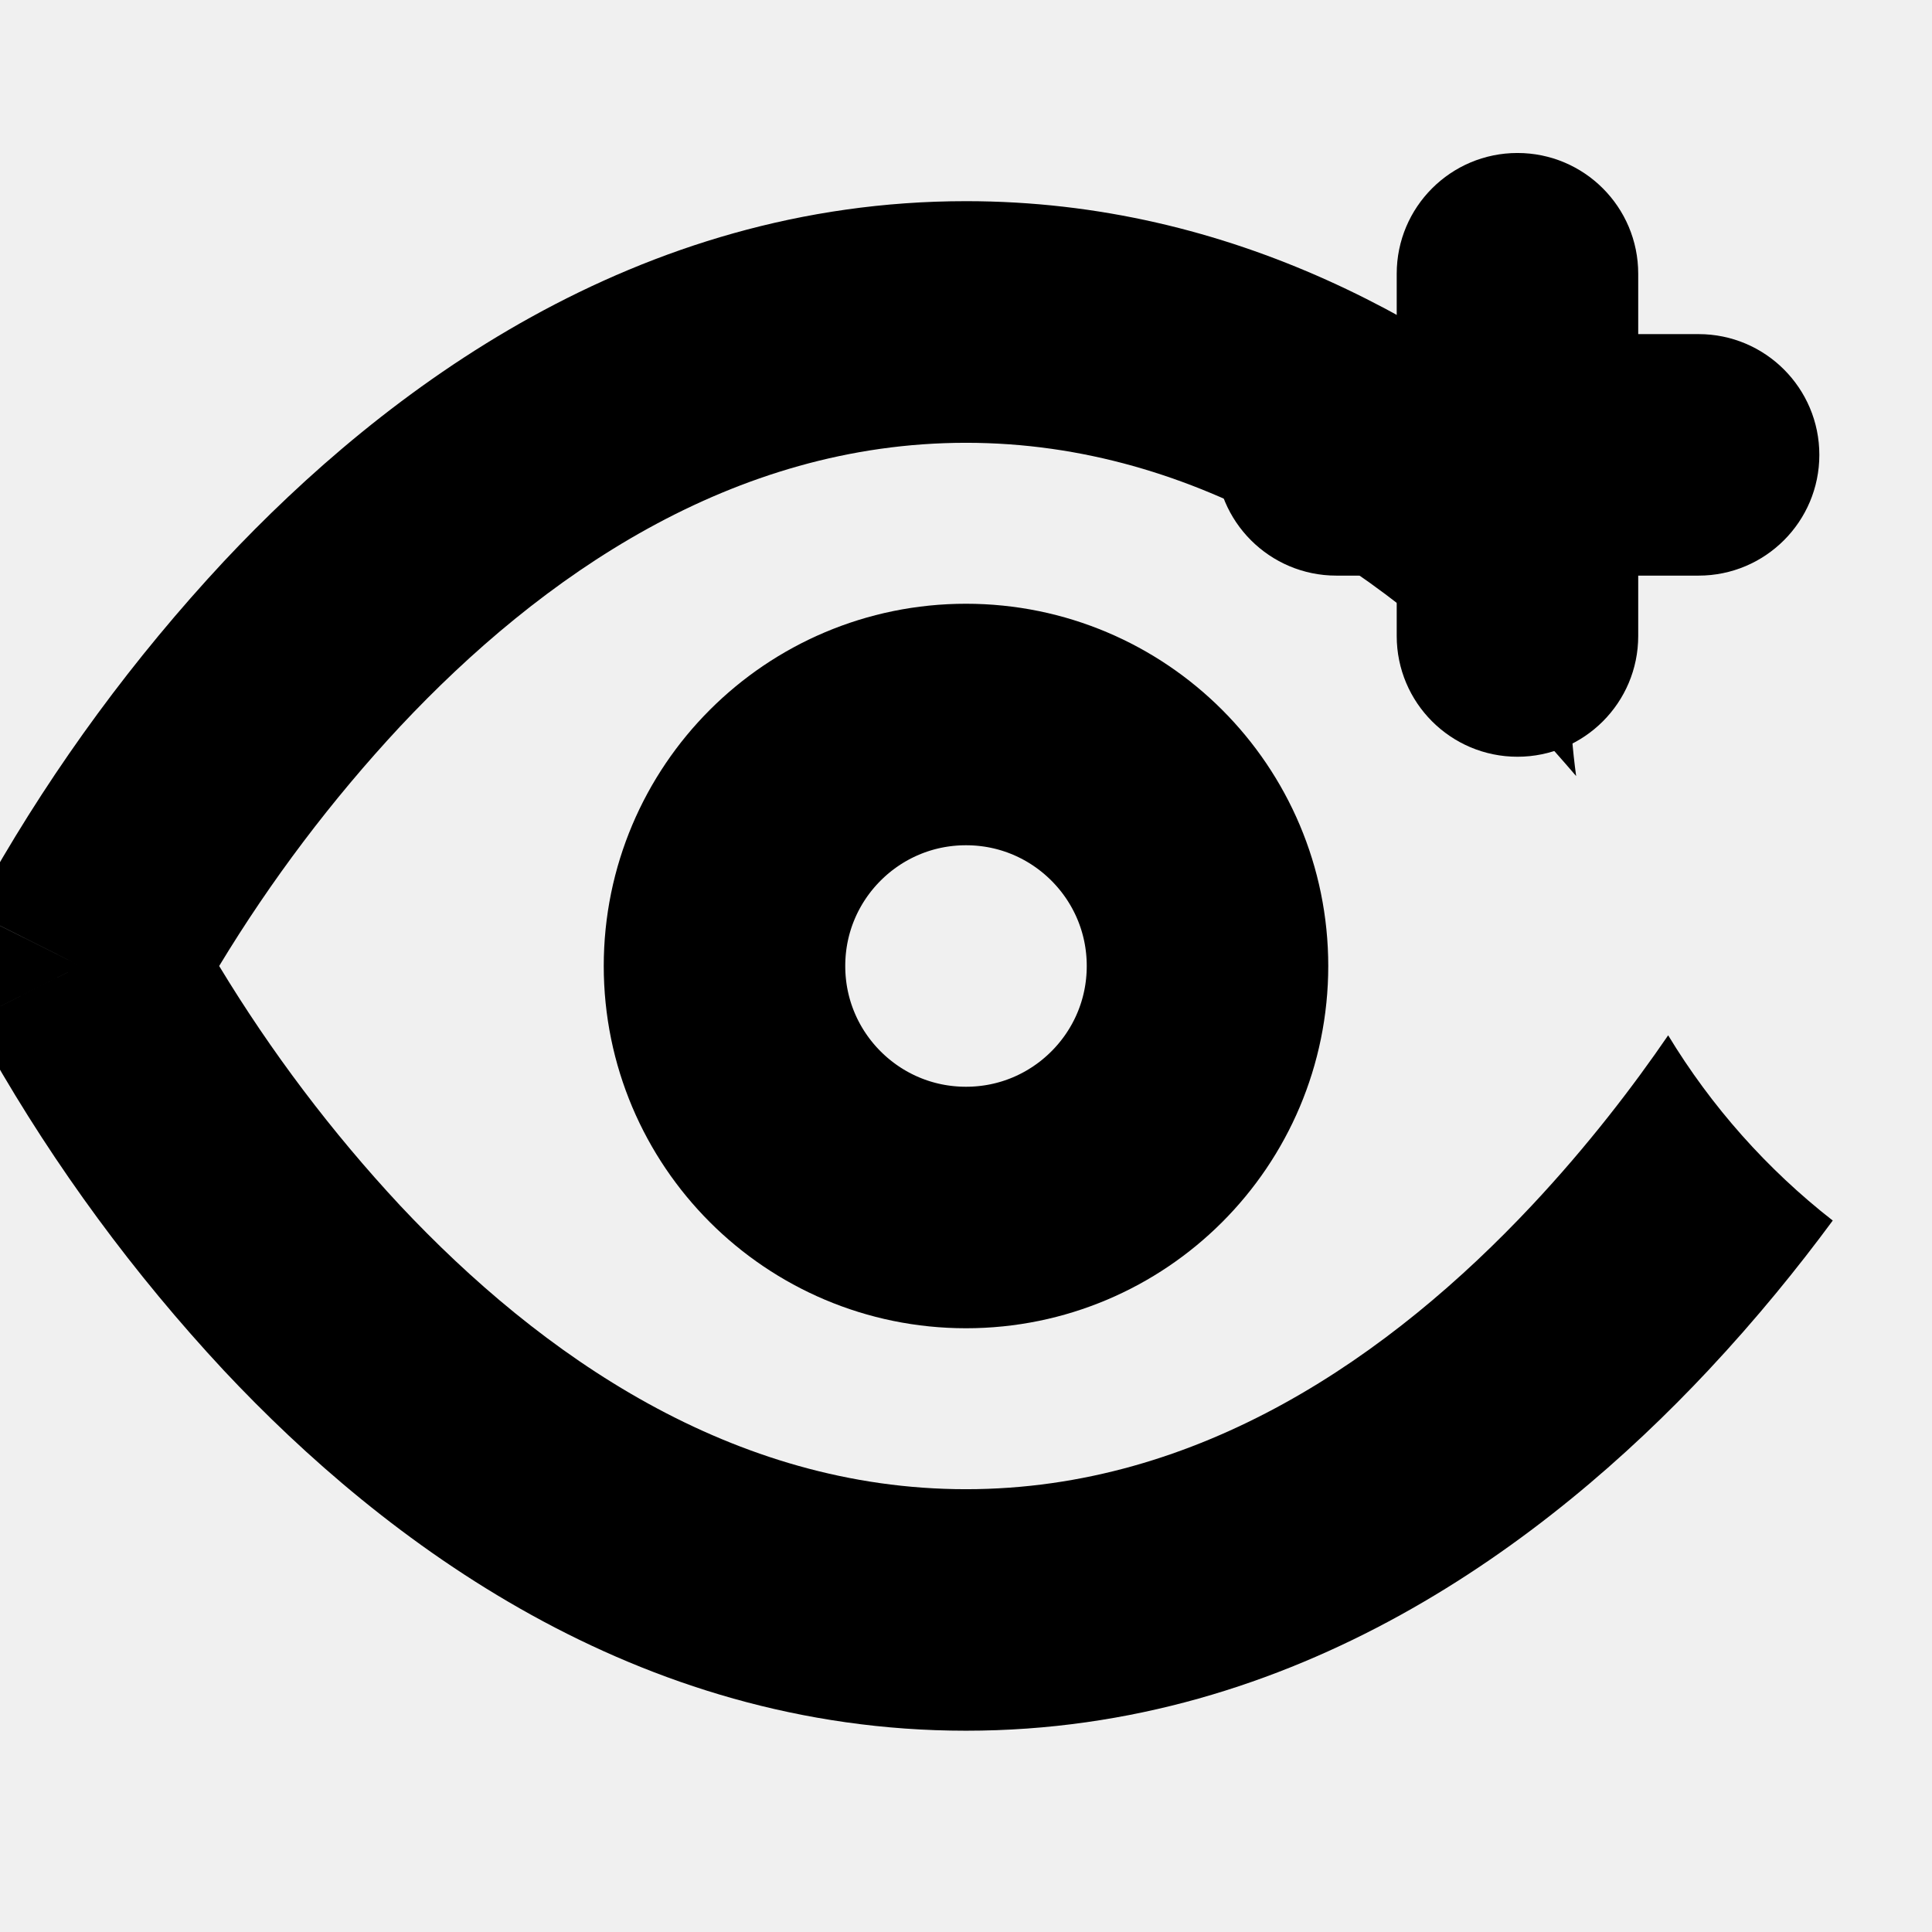
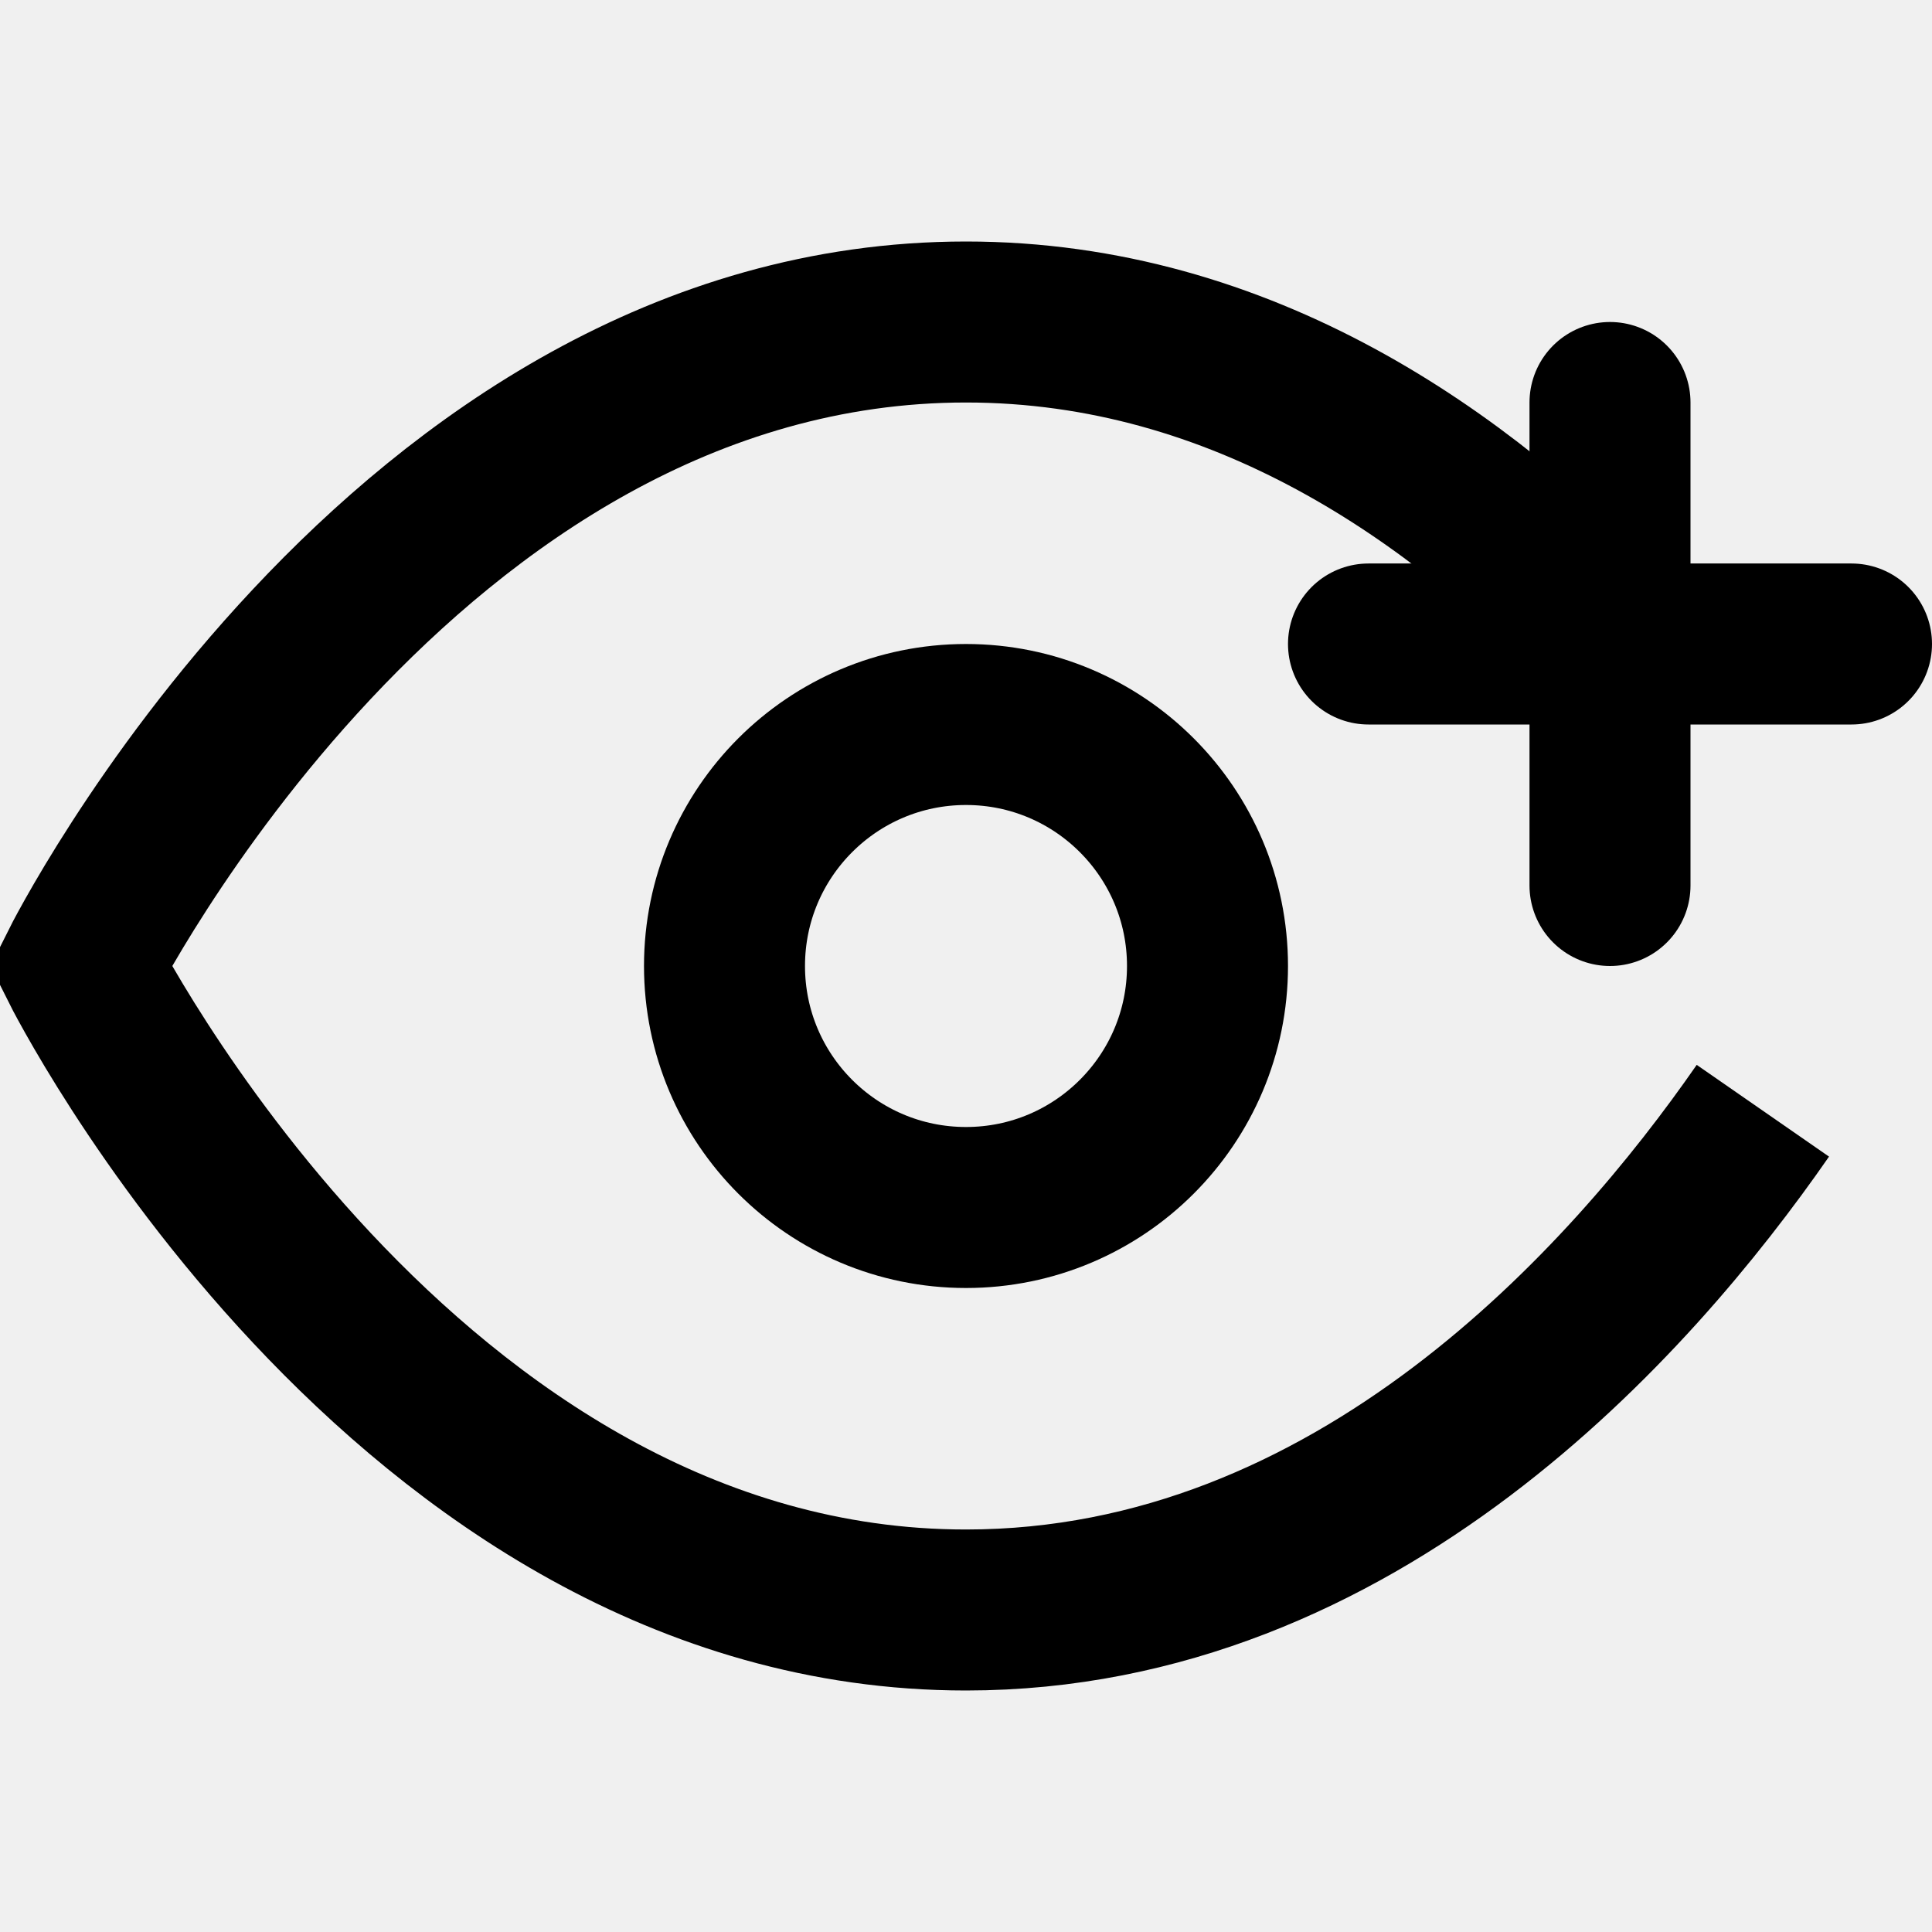
- <svg xmlns="http://www.w3.org/2000/svg" viewBox="0 0 16 16" fill="none">
-   <g clip-path="url(#clip0_678_11637)">
-     <path fill-rule="evenodd" clip-rule="evenodd" d="M13.3 3.83C11.993 2.687 10.21 1.666 8 1.666c-2.733 0-4.812 1.56-6.146 2.983A14.116 14.116 0 00-.081 7.28a8.578 8.578 0 00-.134.247l-.008.017-.003.005v.002h-.001c0 .001 0 .002.894.449l-.895-.447a1 1 0 000 .894L.667 8c-.895.447-.895.447-.894.448l.001.002.003.006.008.016a5.332 5.332 0 00.134.247 14.116 14.116 0 001.935 2.631C3.188 12.773 5.267 14.333 8 14.333s4.812-1.56 6.146-2.983c.401-.428.746-.854 1.032-1.242a5.68 5.68 0 01-1.363-1.534c-.286.418-.665.914-1.128 1.408-1.166 1.244-2.753 2.351-4.687 2.351-1.934 0-3.521-1.107-4.687-2.35A12.117 12.117 0 011.815 8a12.117 12.117 0 011.498-1.983C4.479 4.773 6.066 3.667 8 3.667c1.934 0 3.521 1.106 4.687 2.35.129.137.25.275.366.41A5.694 5.694 0 0113.3 3.83z" fill="currentColor" />
-     <path d="M8 10a2 2 0 100-4 2 2 0 000 4z" stroke="currentColor" stroke-width="2" stroke-linecap="round" stroke-linejoin="round" />
-     <path fill-rule="evenodd" clip-rule="evenodd" d="M13.567 2.267a1 1 0 00-2 0v.5h-.5a1 1 0 100 2h.5v.5a1 1 0 102 0v-.5h.5a1 1 0 100-2h-.5v-.5z" fill="currentColor" />
-   </g>
-   <defs>
-     <clipPath id="clip0_678_11637">
-       <path fill="#fff" d="M0 0h16v16H0z" />
-     </clipPath>
-   </defs>
+ <svg xmlns="http://www.w3.org/2000/svg" width="24" height="24" viewBox="0 0 24 24" fill="none" stroke="currentColor" stroke-width="2">
+   <path d="M 20.021 7.89 C 18.149 5.927 15.436 4 12 4 L 12 4 C 5 4 1 12 1 12 C 1 12 5 20 12 20 C 16.852 20 20.263 16.157 21.899 13.798" />
+   <path d="M 15 12 C 15 13.657 13.657 15 12 15 C 10.343 15 9 13.657 9 12 C 9 10.343 10.343 9 12 9 C 13.657 9 15 10.343 15 12 Z" />
+   <path stroke-linecap="round" d="M 20 5 L 20 11" />
+   <path stroke-linecap="round" d="M 23 8 L 17 8" />
</svg>
